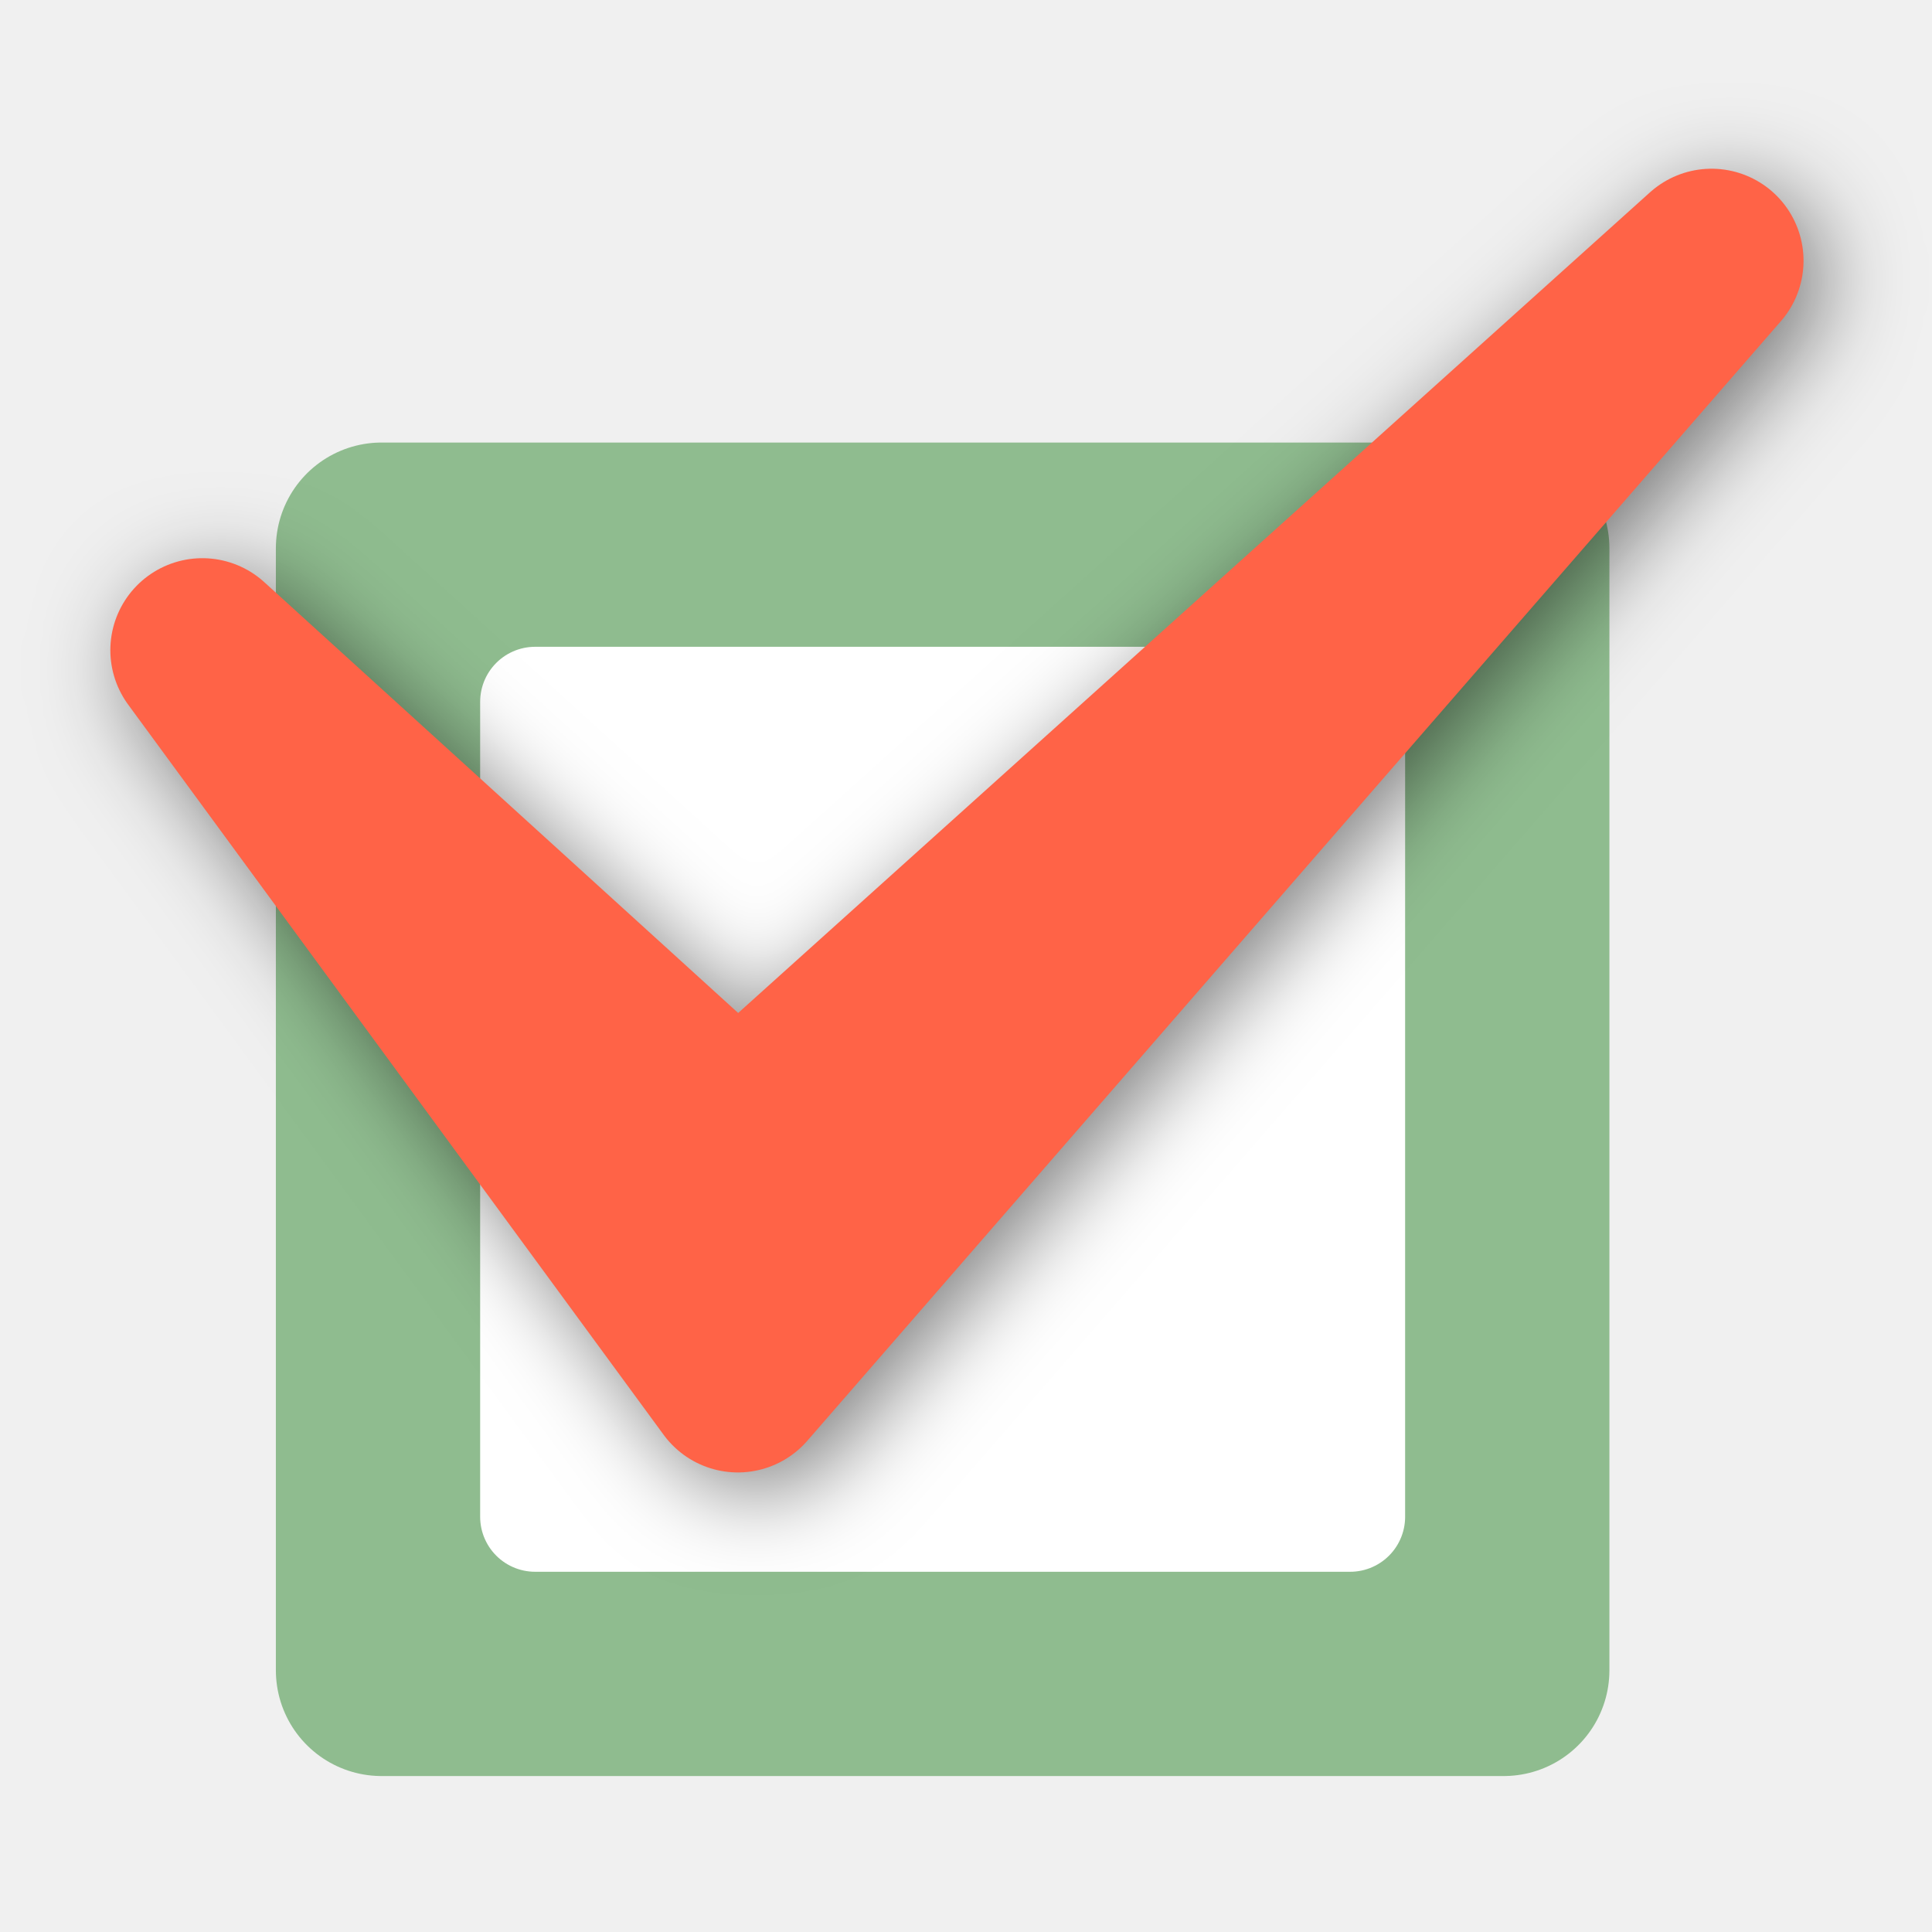
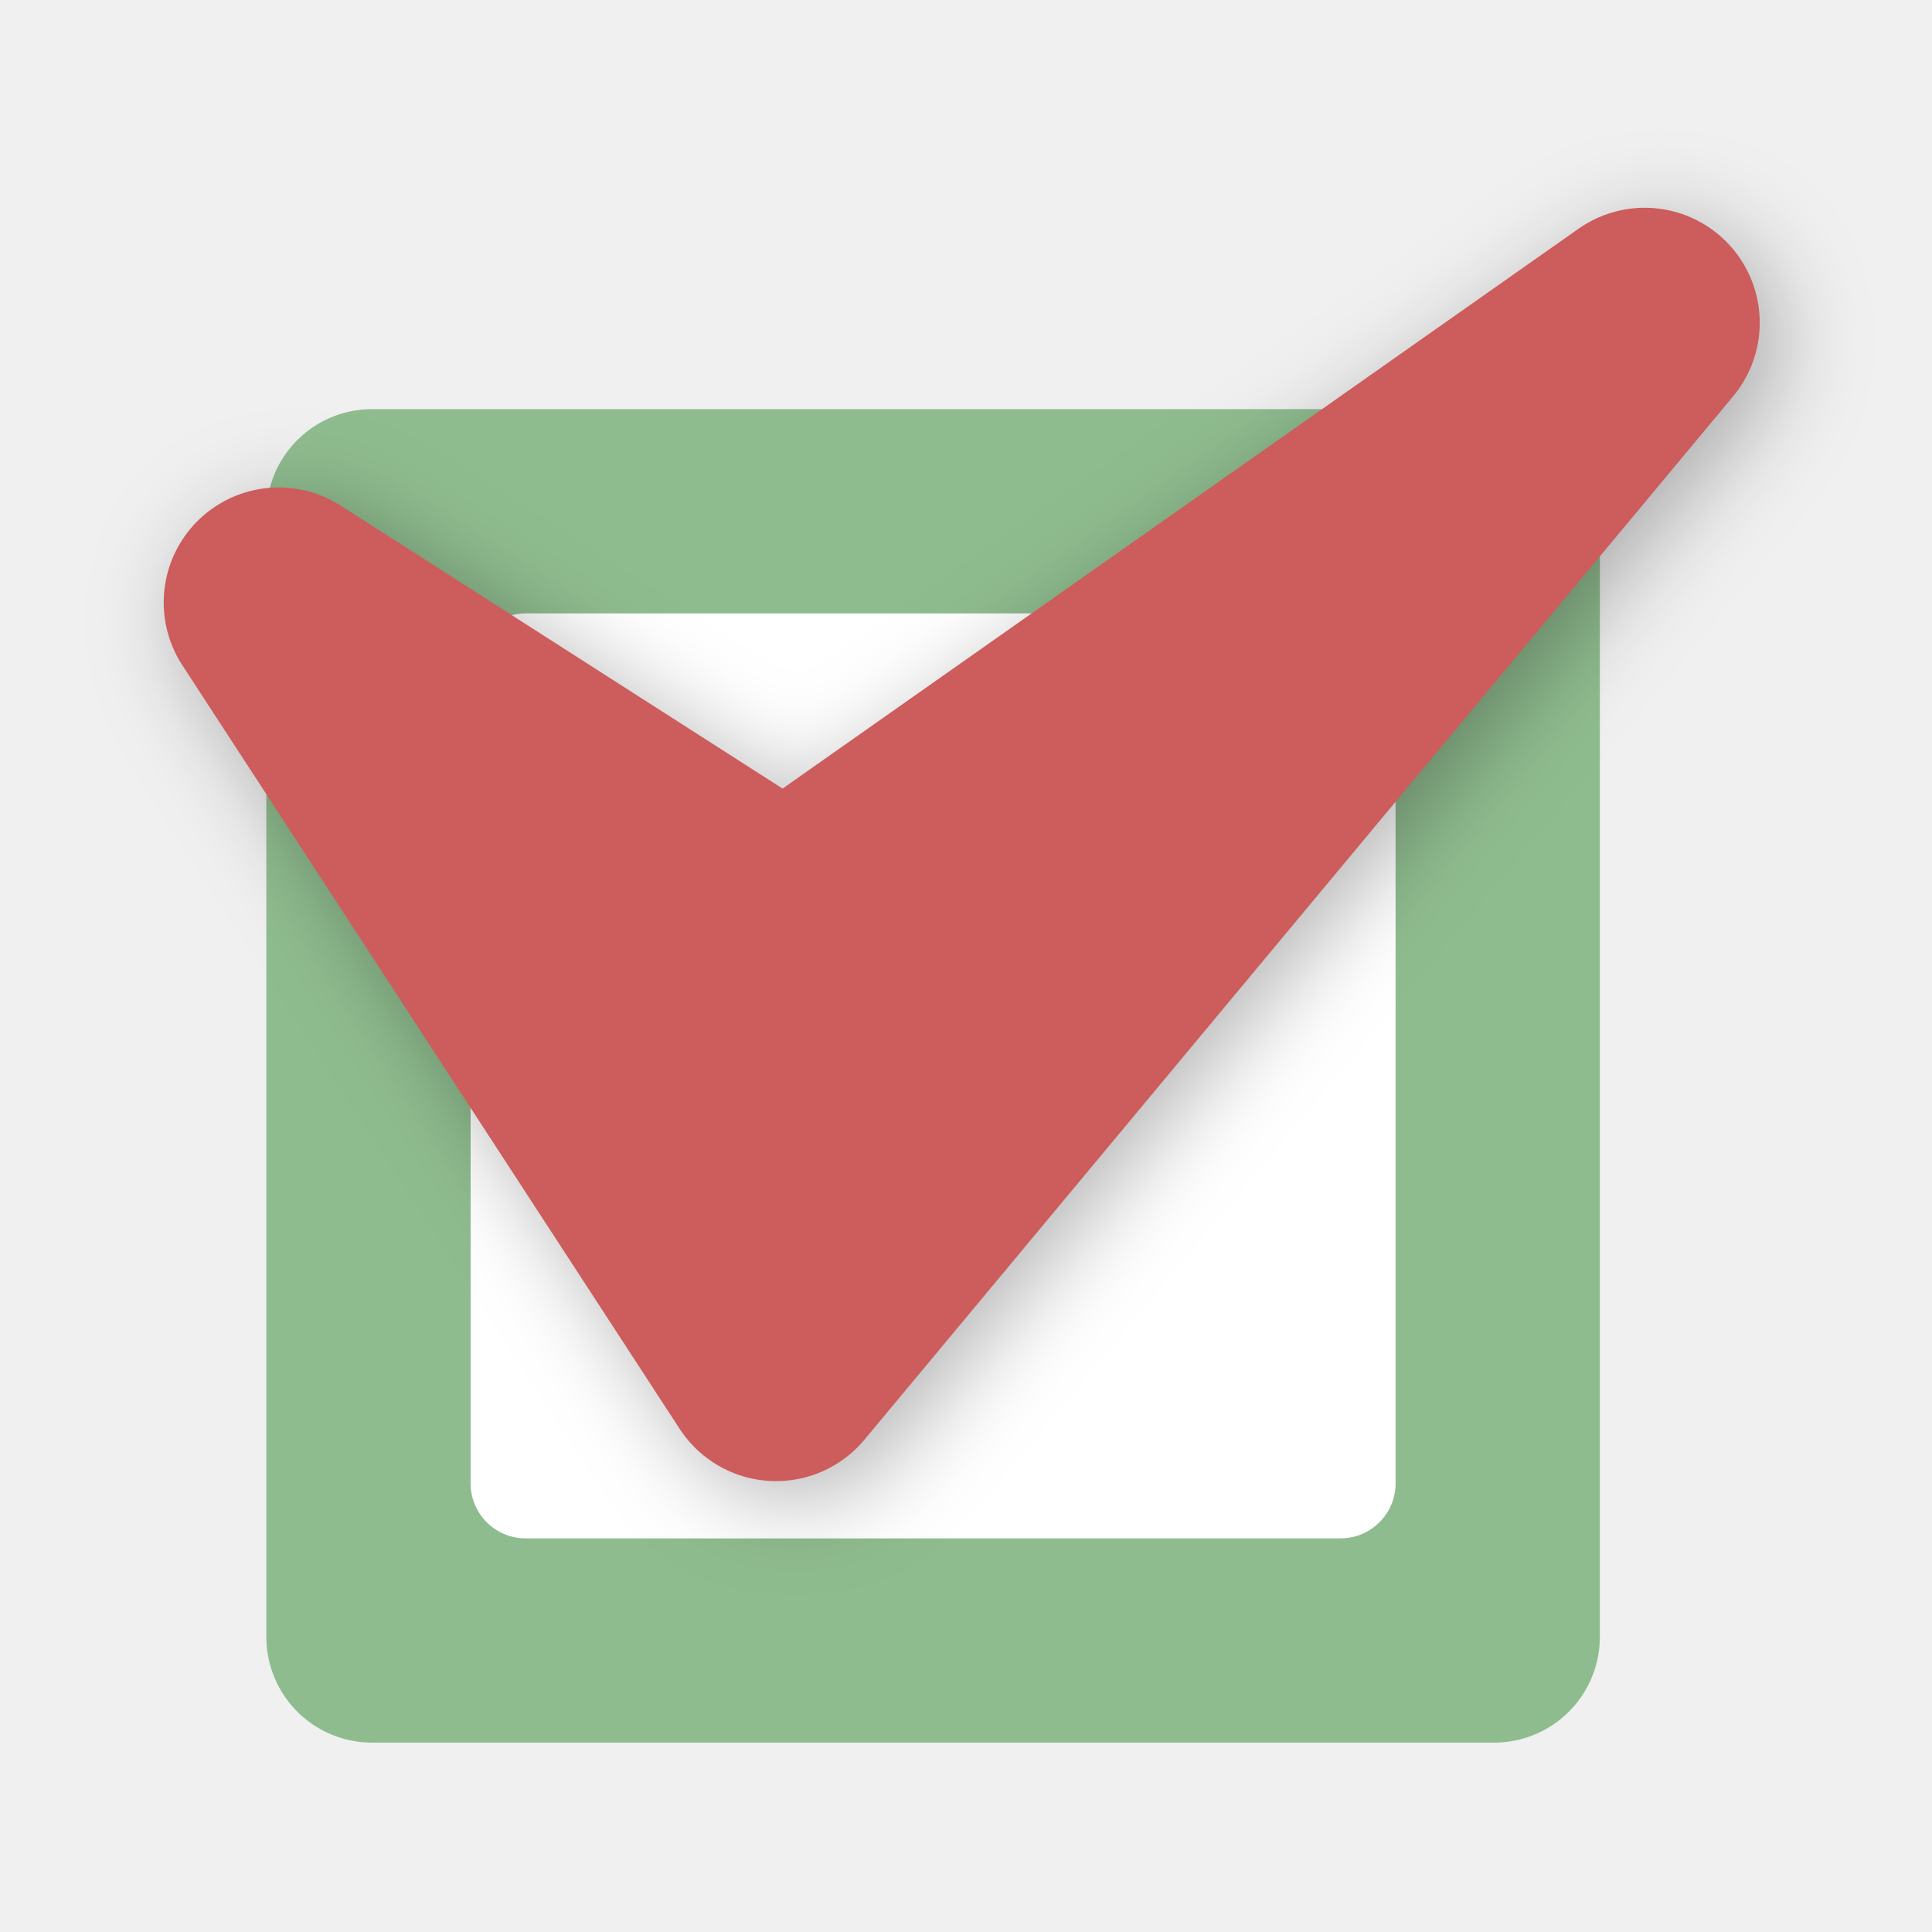
<svg xmlns="http://www.w3.org/2000/svg" width="210mm" height="210mm" viewBox="0 0 210 210" version="1.1" id="svg1">
  <defs id="defs1">
    <filter style="color-interpolation-filters:sRGB" id="filter2" x="-2.255" y="-3.04" width="5.694" height="7.327">
      <feFlood result="flood" in="SourceGraphic" flood-opacity="1" flood-color="rgb(0,0,0)" id="feFlood1" />
      <feGaussianBlur result="blur" in="SourceGraphic" stdDeviation="40" id="feGaussianBlur1" />
      <feOffset result="offset" in="blur" dx="2" dy="2" id="feOffset1" />
      <feComposite result="comp1" operator="in" in="flood" in2="offset" id="feComposite1" />
      <feComposite result="fbSourceGraphic" operator="over" in="SourceGraphic" in2="comp1" id="feComposite2" />
      <feColorMatrix result="fbSourceGraphicAlpha" in="fbSourceGraphic" values="0 0 0 -1 0 0 0 0 -1 0 0 0 0 -1 0 0 0 0 1 0" id="feColorMatrix2" />
      <feFlood id="feFlood2" result="flood" in="fbSourceGraphic" flood-opacity="0.604" flood-color="rgb(0,0,0)" />
      <feGaussianBlur id="feGaussianBlur2" result="blur" in="fbSourceGraphic" stdDeviation="10" />
      <feOffset id="feOffset2" result="offset" in="blur" dx="2" dy="2" />
      <feComposite id="feComposite3" result="comp1" operator="in" in="flood" in2="offset" />
      <feComposite id="feComposite4" result="fbSourceGraphic" operator="over" in="fbSourceGraphic" in2="comp1" />
      <feColorMatrix result="fbSourceGraphicAlpha" in="fbSourceGraphic" values="0 0 0 -1 0 0 0 0 -1 0 0 0 0 -1 0 0 0 0 1 0" id="feColorMatrix4" />
      <feFlood id="feFlood4" result="flood" in="fbSourceGraphic" flood-opacity="0.149" flood-color="rgb(0,0,0)" />
      <feGaussianBlur id="feGaussianBlur4" result="blur" in="fbSourceGraphic" stdDeviation="10" />
      <feOffset id="feOffset4" result="offset" in="blur" dx="2" dy="2" />
      <feComposite id="feComposite5" result="comp1" operator="in" in="flood" in2="offset" />
      <feComposite id="feComposite6" result="fbSourceGraphic" operator="over" in="fbSourceGraphic" in2="comp1" />
      <feColorMatrix result="fbSourceGraphicAlpha" in="fbSourceGraphic" values="0 0 0 -1 0 0 0 0 -1 0 0 0 0 -1 0 0 0 0 1 0" id="feColorMatrix6" />
      <feFlood id="feFlood6" result="flood" in="fbSourceGraphic" flood-opacity="0.149" flood-color="rgb(0,0,0)" />
      <feGaussianBlur id="feGaussianBlur6" result="blur" in="fbSourceGraphic" stdDeviation="10" />
      <feOffset id="feOffset6" result="offset" in="blur" dx="2" dy="2" />
      <feComposite id="feComposite7" result="comp1" operator="in" in="flood" in2="offset" />
      <feComposite id="feComposite8" result="fbSourceGraphic" operator="over" in="fbSourceGraphic" in2="comp1" />
      <feColorMatrix result="fbSourceGraphicAlpha" in="fbSourceGraphic" values="0 0 0 -1 0 0 0 0 -1 0 0 0 0 -1 0 0 0 0 1 0" id="feColorMatrix8" />
      <feFlood id="feFlood8" result="flood" in="fbSourceGraphic" flood-opacity="0" flood-color="rgb(0,0,0)" />
      <feGaussianBlur id="feGaussianBlur8" result="blur" in="fbSourceGraphic" stdDeviation="10" />
      <feOffset id="feOffset8" result="offset" in="blur" dx="2" dy="2" />
      <feComposite id="feComposite9" result="comp1" operator="in" in="flood" in2="offset" />
      <feComposite id="feComposite10" result="fbSourceGraphic" operator="over" in="fbSourceGraphic" in2="comp1" />
      <feColorMatrix result="fbSourceGraphicAlpha" in="fbSourceGraphic" values="0 0 0 -1 0 0 0 0 -1 0 0 0 0 -1 0 0 0 0 1 0" id="feColorMatrix10" />
      <feFlood id="feFlood10" result="flood" in="fbSourceGraphic" flood-opacity="0" flood-color="rgb(0,0,0)" />
      <feGaussianBlur id="feGaussianBlur10" result="blur" in="fbSourceGraphic" stdDeviation="10" />
      <feOffset id="feOffset10" result="offset" in="blur" dx="2" dy="2" />
      <feComposite id="feComposite11" result="comp1" operator="in" in="flood" in2="offset" />
      <feComposite id="feComposite12" result="fbSourceGraphic" operator="over" in="fbSourceGraphic" in2="comp1" />
      <feColorMatrix result="fbSourceGraphicAlpha" in="fbSourceGraphic" values="0 0 0 -1 0 0 0 0 -1 0 0 0 0 -1 0 0 0 0 1 0" id="feColorMatrix12" />
      <feFlood id="feFlood12" result="flood" in="fbSourceGraphic" flood-opacity="0" flood-color="rgb(0,0,0)" />
      <feGaussianBlur id="feGaussianBlur12" result="blur" in="fbSourceGraphic" stdDeviation="10" />
      <feOffset id="feOffset12" result="offset" in="blur" dx="2" dy="2" />
      <feComposite id="feComposite13" result="comp1" operator="in" in="flood" in2="offset" />
      <feComposite id="feComposite14" result="fbSourceGraphic" operator="over" in="fbSourceGraphic" in2="comp1" />
      <feColorMatrix result="fbSourceGraphicAlpha" in="fbSourceGraphic" values="0 0 0 -1 0 0 0 0 -1 0 0 0 0 -1 0 0 0 0 1 0" id="feColorMatrix14" />
      <feFlood id="feFlood14" result="flood" in="fbSourceGraphic" flood-opacity="0" flood-color="rgb(0,0,0)" />
      <feGaussianBlur id="feGaussianBlur14" result="blur" in="fbSourceGraphic" stdDeviation="10" />
      <feOffset id="feOffset14" result="offset" in="blur" dx="2" dy="2" />
      <feComposite id="feComposite15" result="comp1" operator="in" in="flood" in2="offset" />
      <feComposite id="feComposite16" result="fbSourceGraphic" operator="over" in="fbSourceGraphic" in2="comp1" />
      <feColorMatrix result="fbSourceGraphicAlpha" in="fbSourceGraphic" values="0 0 0 -1 0 0 0 0 -1 0 0 0 0 -1 0 0 0 0 1 0" id="feColorMatrix16" />
      <feFlood id="feFlood16" result="flood" in="fbSourceGraphic" flood-opacity="0" flood-color="rgb(208,49,49)" />
      <feGaussianBlur id="feGaussianBlur16" result="blur" in="fbSourceGraphic" stdDeviation="10" />
      <feOffset id="feOffset16" result="offset" in="blur" dx="2" dy="2" />
      <feComposite id="feComposite17" result="comp1" operator="in" in="flood" in2="offset" />
      <feComposite id="feComposite18" result="fbSourceGraphic" operator="over" in="fbSourceGraphic" in2="comp1" />
      <feColorMatrix result="fbSourceGraphicAlpha" in="fbSourceGraphic" values="0 0 0 -1 0 0 0 0 -1 0 0 0 0 -1 0 0 0 0 1 0" id="feColorMatrix18" />
      <feFlood id="feFlood18" result="flood" in="fbSourceGraphic" flood-opacity="0" flood-color="rgb(208,49,49)" />
      <feGaussianBlur id="feGaussianBlur18" result="blur" in="fbSourceGraphic" stdDeviation="10" />
      <feOffset id="feOffset18" result="offset" in="blur" dx="2" dy="2" />
      <feComposite id="feComposite19" result="comp1" operator="in" in="flood" in2="offset" />
      <feComposite id="feComposite20" result="fbSourceGraphic" operator="over" in="fbSourceGraphic" in2="comp1" />
      <feColorMatrix result="fbSourceGraphicAlpha" in="fbSourceGraphic" values="0 0 0 -1 0 0 0 0 -1 0 0 0 0 -1 0 0 0 0 1 0" id="feColorMatrix20" />
      <feFlood id="feFlood20" result="flood" in="fbSourceGraphic" flood-opacity="0" flood-color="rgb(208,49,49)" />
      <feGaussianBlur id="feGaussianBlur20" result="blur" in="fbSourceGraphic" stdDeviation="10" />
      <feOffset id="feOffset20" result="offset" in="blur" dx="2" dy="2" />
      <feComposite id="feComposite21" result="comp1" operator="in" in="flood" in2="offset" />
      <feComposite id="feComposite22" result="fbSourceGraphic" operator="over" in="fbSourceGraphic" in2="comp1" />
      <feColorMatrix result="fbSourceGraphicAlpha" in="fbSourceGraphic" values="0 0 0 -1 0 0 0 0 -1 0 0 0 0 -1 0 0 0 0 1 0" id="feColorMatrix22" />
      <feFlood id="feFlood22" result="flood" in="fbSourceGraphic" flood-opacity="0" flood-color="rgb(208,49,49)" />
      <feGaussianBlur id="feGaussianBlur22" result="blur" in="fbSourceGraphic" stdDeviation="10" />
      <feOffset id="feOffset22" result="offset" in="blur" dx="2" dy="2" />
      <feComposite id="feComposite23" result="comp1" operator="in" in="flood" in2="offset" />
      <feComposite id="feComposite24" result="fbSourceGraphic" operator="over" in="fbSourceGraphic" in2="comp1" />
      <feColorMatrix result="fbSourceGraphicAlpha" in="fbSourceGraphic" values="0 0 0 -1 0 0 0 0 -1 0 0 0 0 -1 0 0 0 0 1 0" id="feColorMatrix36" />
      <feFlood id="feFlood36" result="flood" in="fbSourceGraphic" flood-opacity="0.169" flood-color="rgb(0,0,0)" />
      <feGaussianBlur id="feGaussianBlur36" result="blur" in="fbSourceGraphic" stdDeviation="0" />
      <feOffset id="feOffset36" result="offset" in="blur" dx="2" dy="2" />
      <feComposite id="feComposite36" result="comp1" operator="in" in="flood" in2="offset" />
      <feComposite id="feComposite37" result="fbSourceGraphic" operator="over" in="fbSourceGraphic" in2="comp1" />
      <feColorMatrix result="fbSourceGraphicAlpha" in="fbSourceGraphic" values="0 0 0 -1 0 0 0 0 -1 0 0 0 0 -1 0 0 0 0 1 0" id="feColorMatrix37" />
      <feFlood id="feFlood37" result="flood" in="fbSourceGraphic" flood-opacity="0.169" flood-color="rgb(0,0,0)" />
      <feGaussianBlur id="feGaussianBlur37" result="blur" in="fbSourceGraphic" stdDeviation="0" />
      <feOffset id="feOffset37" result="offset" in="blur" dx="2" dy="2" />
      <feComposite id="feComposite38" result="comp1" operator="in" in="flood" in2="offset" />
      <feComposite id="feComposite39" result="fbSourceGraphic" operator="over" in="fbSourceGraphic" in2="comp1" />
      <feColorMatrix result="fbSourceGraphicAlpha" in="fbSourceGraphic" values="0 0 0 -1 0 0 0 0 -1 0 0 0 0 -1 0 0 0 0 1 0" id="feColorMatrix48" />
      <feFlood id="feFlood48" result="flood" in="fbSourceGraphic" flood-opacity="0.2" flood-color="rgb(255,255,255)" />
      <feGaussianBlur id="feGaussianBlur48" result="blur" in="fbSourceGraphic" stdDeviation="0" />
      <feOffset id="feOffset48" result="offset" in="blur" dx="2" dy="2" />
      <feComposite id="feComposite48" result="comp1" operator="in" in="flood" in2="offset" />
      <feComposite id="feComposite49" result="comp2" operator="over" in="fbSourceGraphic" in2="comp1" />
    </filter>
    <filter style="color-interpolation-filters:sRGB" id="filter40" x="-0.28" y="-0.378" width="1.597" height="1.805">
      <feFlood result="flood" in="SourceGraphic" flood-opacity="0.51" flood-color="rgb(0,0,0)" id="feFlood35" />
      <feGaussianBlur result="blur" in="SourceGraphic" stdDeviation="5" id="feGaussianBlur35" />
      <feOffset result="offset" in="blur" dx="2" dy="2" id="feOffset35" />
      <feComposite result="comp1" operator="in" in="flood" in2="offset" id="feComposite35" />
      <feComposite result="fbSourceGraphic" operator="over" in="SourceGraphic" in2="comp1" id="feComposite40" />
      <feColorMatrix result="fbSourceGraphicAlpha" in="fbSourceGraphic" values="0 0 0 -1 0 0 0 0 -1 0 0 0 0 -1 0 0 0 0 1 0" id="feColorMatrix40" />
      <feFlood id="feFlood40" result="flood" in="fbSourceGraphic" flood-opacity="0.51" flood-color="rgb(0,0,0)" />
      <feGaussianBlur id="feGaussianBlur40" result="blur" in="fbSourceGraphic" stdDeviation="5" />
      <feOffset id="feOffset40" result="offset" in="blur" dx="2" dy="2" />
      <feComposite id="feComposite41" result="comp1" operator="in" in="flood" in2="offset" />
      <feComposite id="feComposite42" result="fbSourceGraphic" operator="over" in="fbSourceGraphic" in2="comp1" />
      <feColorMatrix result="fbSourceGraphicAlpha" in="fbSourceGraphic" values="0 0 0 -1 0 0 0 0 -1 0 0 0 0 -1 0 0 0 0 1 0" id="feColorMatrix42" />
      <feFlood id="feFlood42" result="flood" in="fbSourceGraphic" flood-opacity="0.51" flood-color="rgb(0,0,0)" />
      <feGaussianBlur id="feGaussianBlur42" result="blur" in="fbSourceGraphic" stdDeviation="5" />
      <feOffset id="feOffset42" result="offset" in="blur" dx="2" dy="2" />
      <feComposite id="feComposite43" result="comp1" operator="in" in="flood" in2="offset" />
      <feComposite id="feComposite44" result="comp2" operator="over" in="fbSourceGraphic" in2="comp1" />
    </filter>
-     <filter style="color-interpolation-filters:sRGB" id="filter46" x="-0.134" y="-0.181" width="1.28" height="1.378">
+     <filter style="color-interpolation-filters:sRGB" id="filter46" x="-0.165" y="-0.216" width="1.343" height="1.45">
      <feFlood result="flood" in="SourceGraphic" flood-opacity="0.51" flood-color="rgb(0,0,0)" id="feFlood44" />
      <feGaussianBlur result="blur" in="SourceGraphic" stdDeviation="5" id="feGaussianBlur44" />
      <feOffset result="offset" in="blur" dx="2" dy="2" id="feOffset44" />
      <feComposite result="comp1" operator="in" in="flood" in2="offset" id="feComposite45" />
      <feComposite result="comp2" operator="over" in="SourceGraphic" in2="comp1" id="feComposite46" />
    </filter>
+     <filter style="color-interpolation-filters:sRGB;" id="filter32" x="-0.165" y="-0.216" width="1.343" height="1.45">
+       <feFlood result="flood" in="SourceGraphic" flood-opacity="0.29" flood-color="rgb(0,0,0)" id="feFlood31" />
+       <feGaussianBlur result="blur" in="SourceGraphic" stdDeviation="5" id="feGaussianBlur31" />
+       <feOffset result="offset" in="blur" dx="2" dy="2" id="feOffset31" />
+       <feComposite result="comp1" operator="in" in="flood" in2="offset" id="feComposite31" />
+       <feComposite result="comp2" operator="over" in="SourceGraphic" in2="comp1" id="feComposite32" />
+     </filter>
  </defs>
  <g id="layer2" transform="translate(4.221514,7.569793)" />
  <g id="layer1" transform="translate(-6.950813,-51.23242)">
-     <g id="g1" transform="translate(6.224114,-10.75582)">
-       <rect style="fill:#8fbc8f;fill-opacity:1;fill-rule:evenodd;stroke:#8fbc8f;stroke-width:22.979;stroke-linejoin:round;stroke-miterlimit:100000;stroke-dasharray:none;stroke-opacity:1" id="rect14" width="121.97" height="121.967" x="31.03" y="62.777" transform="translate(11.17233,58.80221)" />
-       <rect style="fill:#ffffff;fill-opacity:1;fill-rule:evenodd;stroke:#ffffff;stroke-width:11.957;stroke-linejoin:round;stroke-miterlimit:100000;stroke-dasharray:none;stroke-opacity:1" id="rect2" width="88.584" height="88.584" x="47.723" y="79.468" transform="translate(11.17233,58.80221)" />
-       <path style="fill:tomato;fill-opacity:1;fill-rule:evenodd;stroke:tomato;stroke-width:20;stroke-linejoin:round;stroke-miterlimit:100000;stroke-opacity:1;filter:url(#filter46)" d="m 22.721,132.661 58.208,79.375 L 186.763,90.328 80.929,185.578 Z" id="path1" />
-     </g>
+     <rect style="fill:#8fbc8f;fill-opacity:1;fill-rule:evenodd;stroke:#8fbc8f;stroke-width:22.979;stroke-linejoin:round;stroke-miterlimit:100000;stroke-dasharray:none;stroke-opacity:1" id="rect14" width="121.97" height="121.967" x="47.389" y="107.192" />
+     <rect style="fill:#ffffff;fill-opacity:1;fill-rule:evenodd;stroke:#ffffff;stroke-width:11.957;stroke-linejoin:round;stroke-miterlimit:100000;stroke-dasharray:none;stroke-opacity:1" id="rect2" width="88.584" height="88.584" x="64.082" y="123.884" />
+     <path style="fill:#cd5c5c;fill-opacity:1;fill-rule:evenodd;stroke:#cd5c5c;stroke-width:25;stroke-linejoin:round;stroke-miterlimit:100000;stroke-dasharray:none;stroke-opacity:1;filter:url(#filter32)" d="M 37.244,116.718 91.303,199.724 185.725,86.315 92.34,152 Z" id="path1" />
  </g>
</svg>
